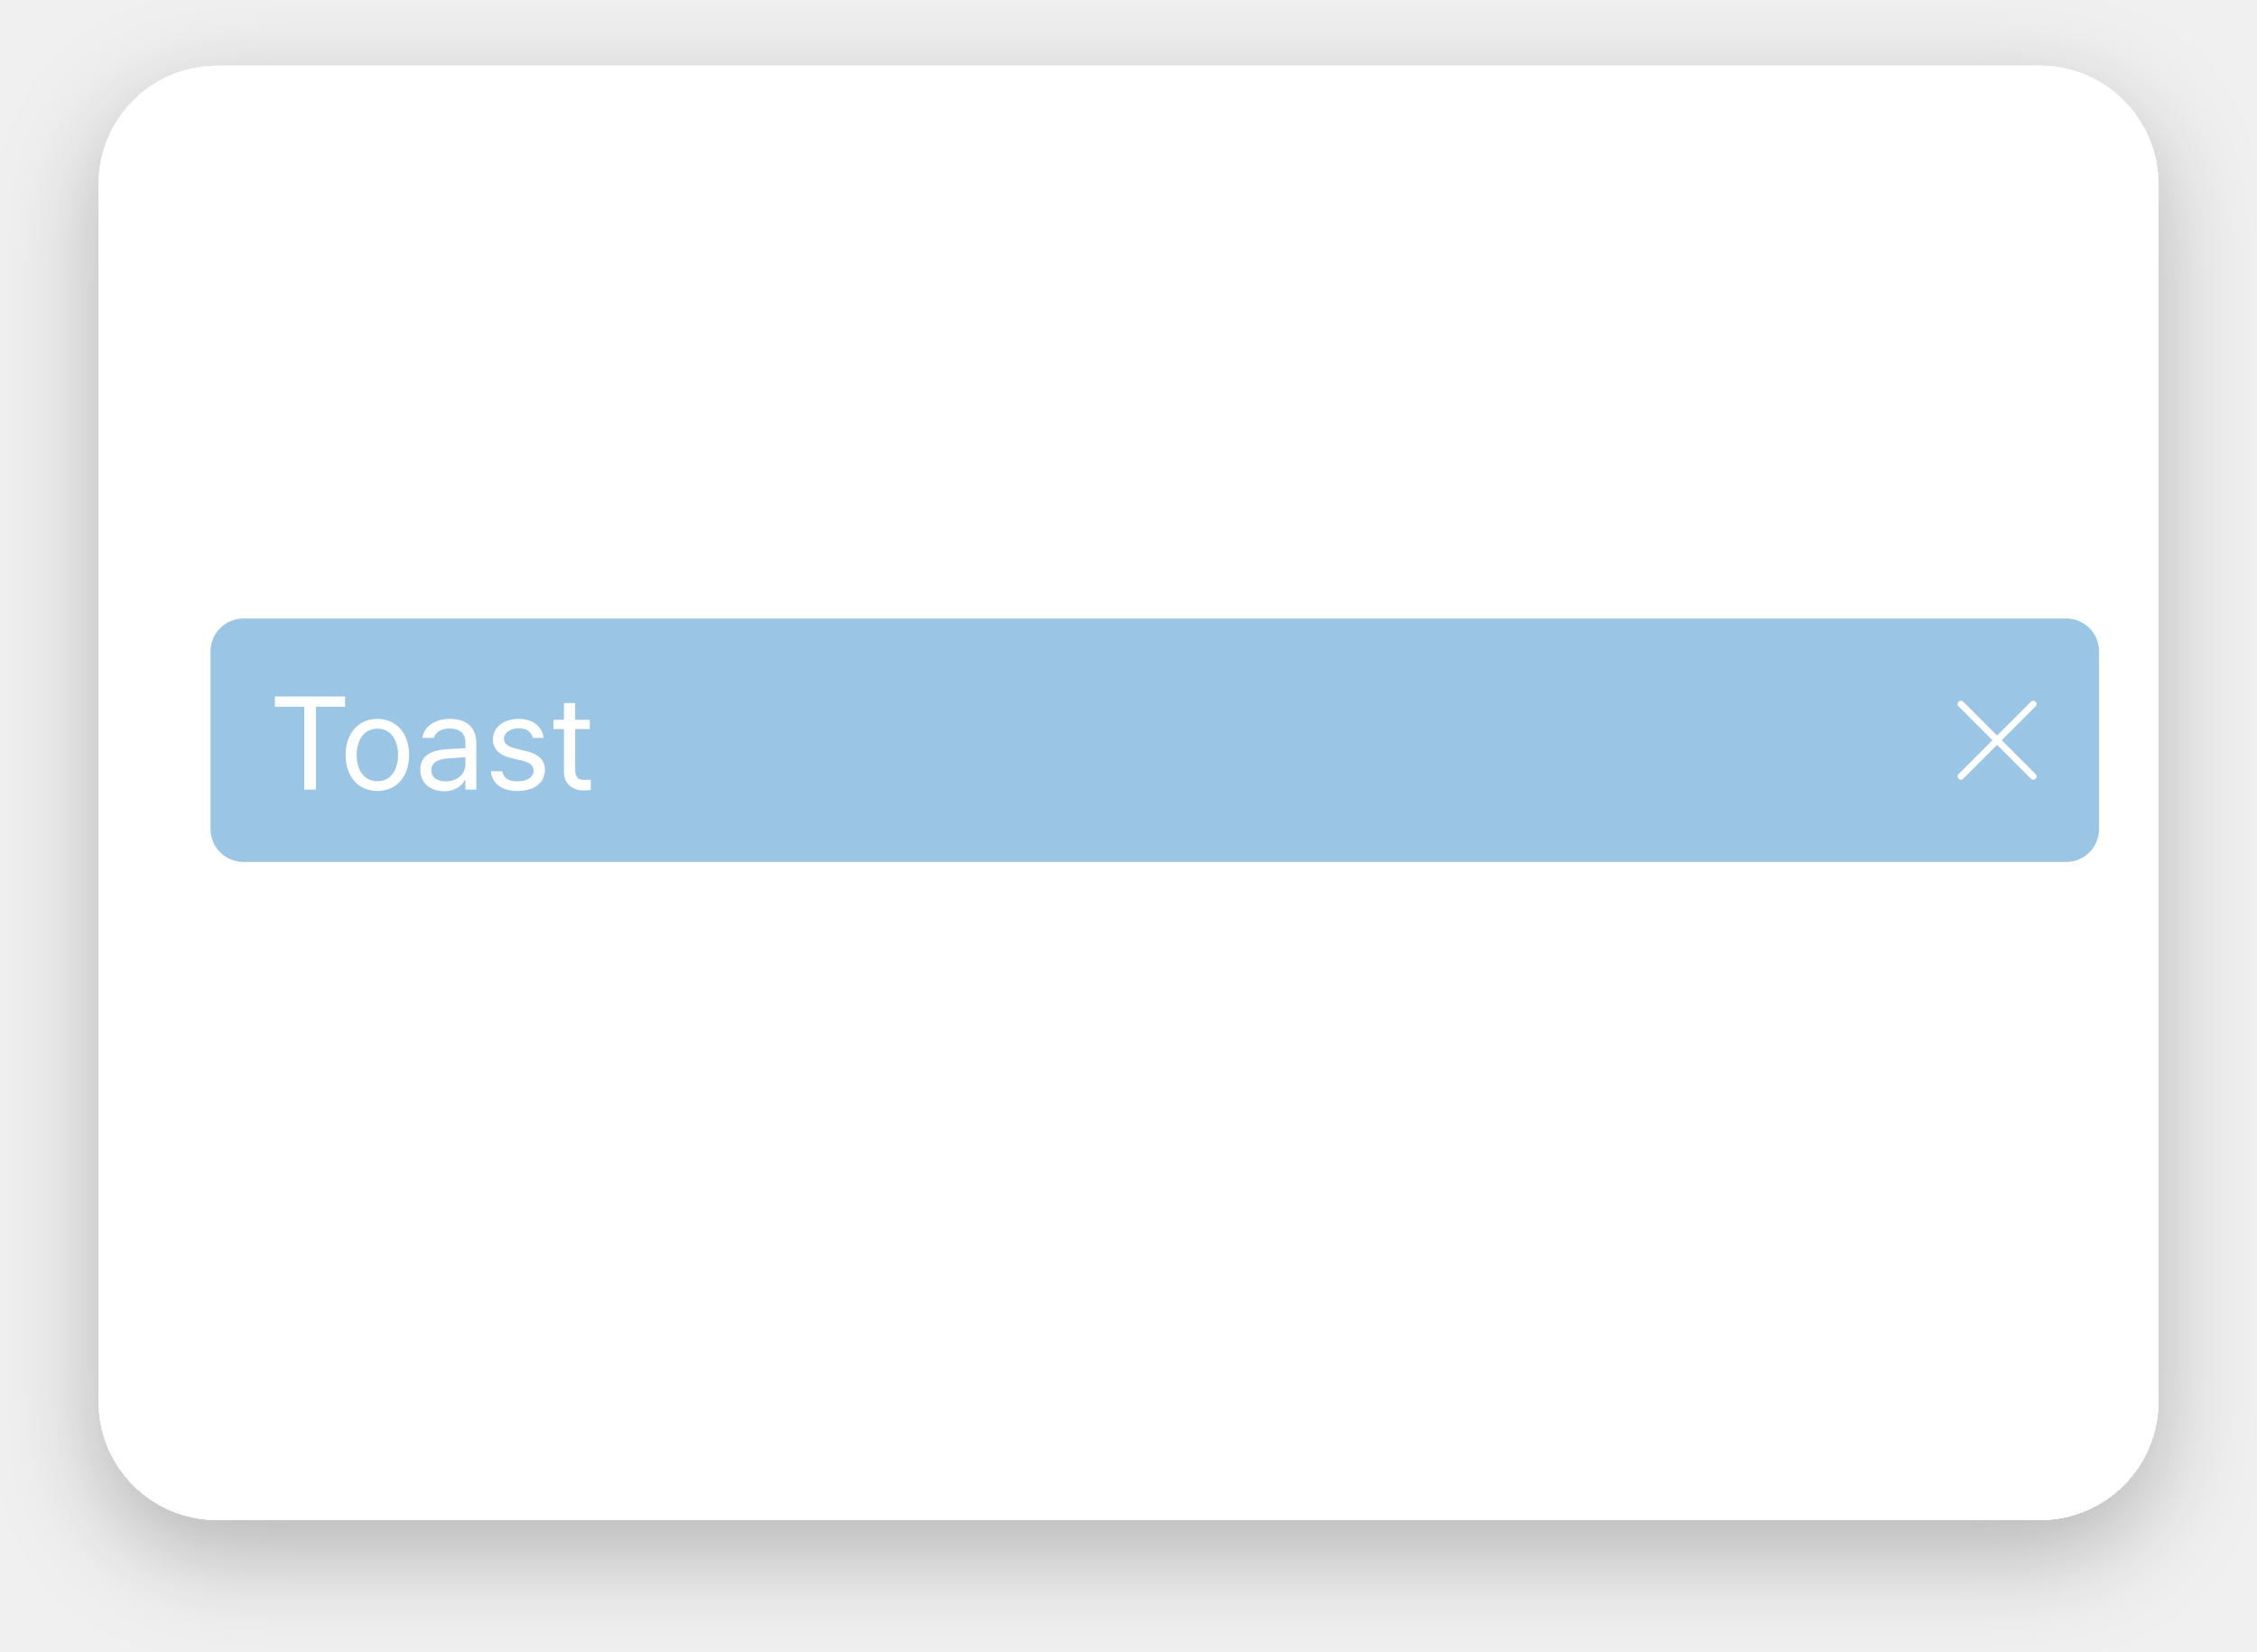
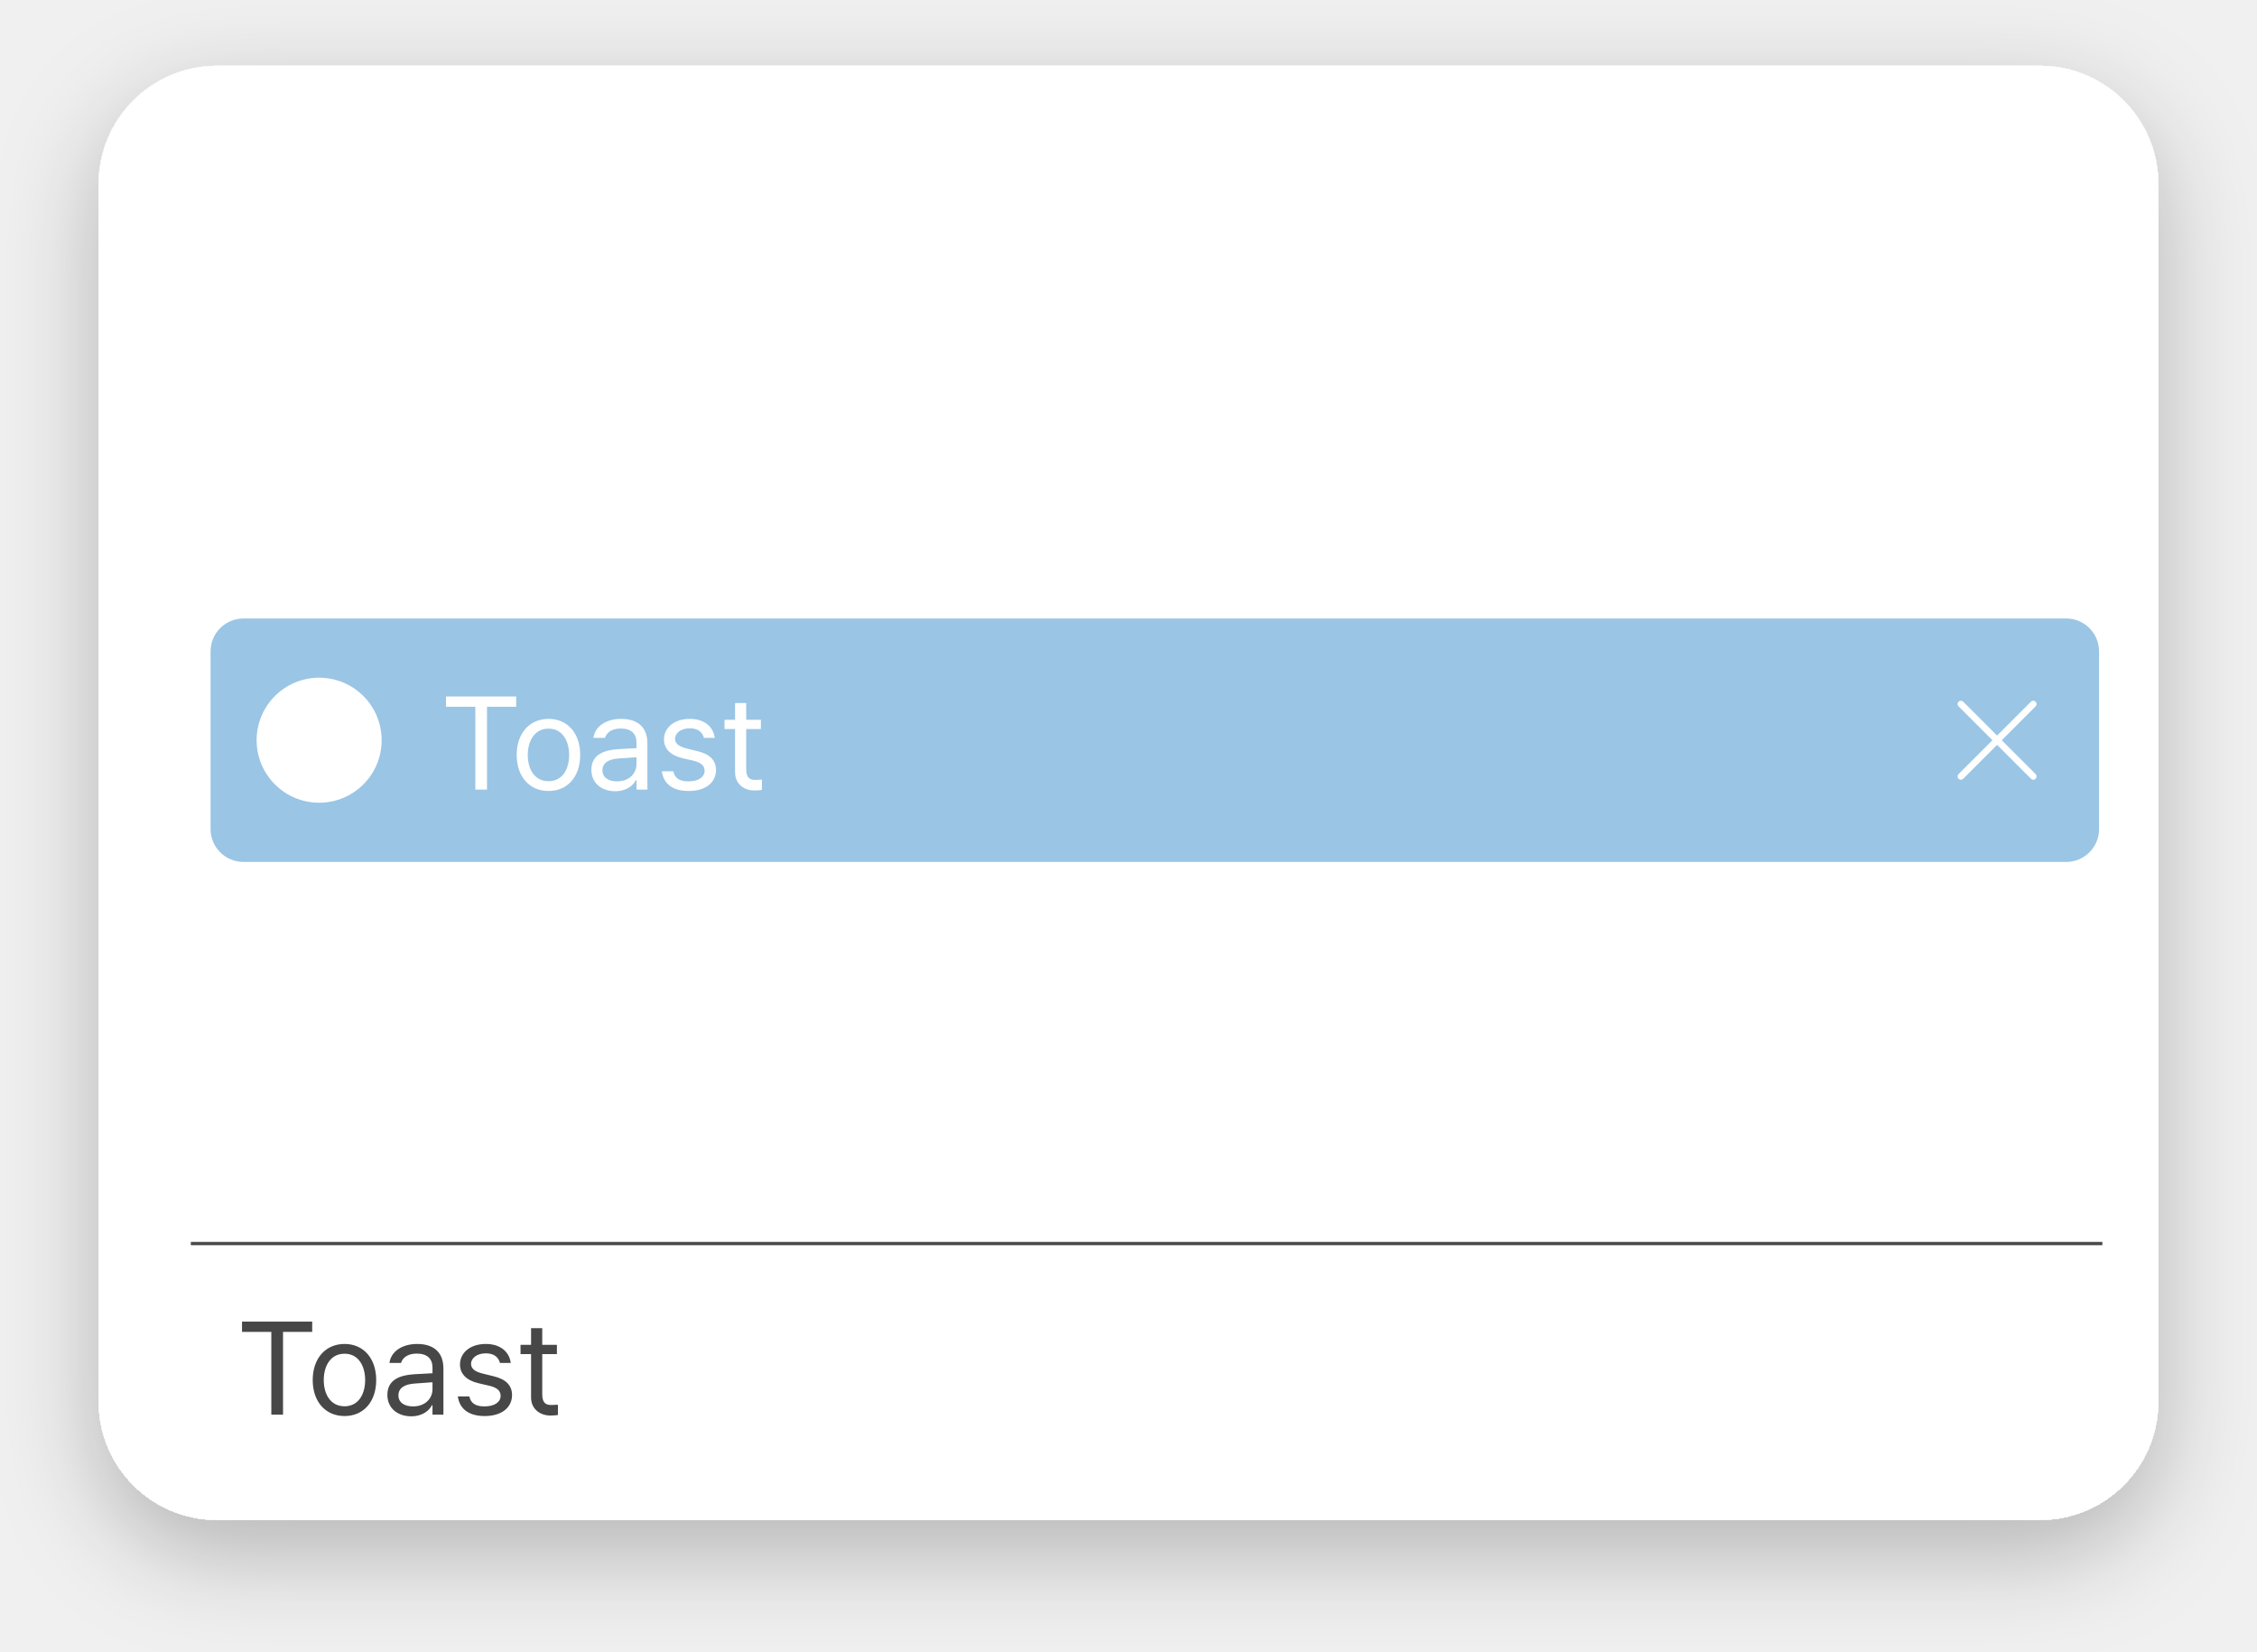
<svg xmlns="http://www.w3.org/2000/svg" width="343" height="251" viewBox="0 0 343 251" fill="none">
-   <path d="M36.781 202.422V200.859H47.445V202.422H43.012V215H41.234V202.422H36.781ZM52.367 215.215C49.477 215.225 47.523 213.037 47.523 209.746C47.523 206.436 49.477 204.258 52.367 204.258C55.248 204.258 57.182 206.436 57.172 209.746C57.182 213.037 55.248 215.225 52.367 215.215ZM49.203 209.746C49.213 211.865 50.209 213.73 52.367 213.73C54.506 213.73 55.492 211.865 55.492 209.746C55.492 207.637 54.506 205.742 52.367 205.742C50.209 205.742 49.213 207.637 49.203 209.746ZM58.871 211.992C58.871 209.561 61.02 209.004 62.855 208.867C63.539 208.818 65.248 208.721 65.727 208.711V207.852C65.727 206.504 64.926 205.723 63.324 205.723C61.986 205.723 61.176 206.338 60.941 207.148H59.184C59.398 205.439 61.059 204.258 63.402 204.258C64.789 204.258 67.397 204.668 67.387 208.008V215H65.727V213.555H65.648C65.297 214.268 64.33 215.244 62.484 215.254C60.473 215.244 58.871 214.062 58.871 211.992ZM60.551 212.07C60.56 213.193 61.488 213.76 62.777 213.75C64.672 213.76 65.727 212.49 65.727 211.152V210.088C65.228 210.117 63.559 210.244 63.051 210.273C61.527 210.371 60.56 210.908 60.551 212.07ZM75.981 207.148C75.746 206.27 75.072 205.693 73.832 205.684C72.523 205.693 71.596 206.396 71.586 207.285C71.596 207.988 72.162 208.467 73.402 208.77L74.984 209.16C76.879 209.609 77.807 210.557 77.816 212.031C77.807 213.867 76.312 215.225 73.656 215.215C71.273 215.225 69.857 214.16 69.574 212.227H71.332C71.527 213.262 72.279 213.76 73.617 213.75C75.131 213.76 76.078 213.125 76.078 212.129C76.078 211.377 75.541 210.889 74.34 210.605L72.738 210.234C70.893 209.805 69.906 208.799 69.906 207.383C69.906 205.566 71.498 204.258 73.832 204.258C76.029 204.258 77.406 205.43 77.621 207.148H75.981ZM84.633 204.395V205.801H82.406V211.953C82.397 213.311 83.08 213.535 83.793 213.535C84.096 213.535 84.545 213.506 84.789 213.496V215.059C84.525 215.098 84.115 215.137 83.617 215.137C82.201 215.137 80.717 214.258 80.707 212.383V205.801H79.106V204.395H80.707V201.855H82.406V204.395H84.633ZM87.231 209.609C87.25 205.928 88.246 202.861 90.043 200.254H91.527C90.209 202.178 88.978 206.133 88.969 209.609C88.978 213.096 90.209 217.041 91.527 218.984H90.043C88.246 216.367 87.25 213.301 87.231 209.609ZM93.109 211.992C93.109 209.561 95.258 209.004 97.094 208.867C97.777 208.818 99.486 208.721 99.965 208.711V207.852C99.965 206.504 99.164 205.723 97.562 205.723C96.225 205.723 95.414 206.338 95.18 207.148H93.422C93.637 205.439 95.297 204.258 97.641 204.258C99.027 204.258 101.635 204.668 101.625 208.008V215H99.965V213.555H99.887C99.535 214.268 98.568 215.244 96.723 215.254C94.711 215.244 93.109 214.062 93.109 211.992ZM94.789 212.07C94.799 213.193 95.727 213.76 97.016 213.75C98.91 213.76 99.965 212.49 99.965 211.152V210.088C99.467 210.117 97.797 210.244 97.289 210.273C95.766 210.371 94.799 210.908 94.789 212.07ZM106 200.859V215H104.32V200.859H106ZM113.129 215.215C110.062 215.225 108.168 213.037 108.168 209.785C108.168 206.523 110.092 204.258 112.973 204.258C115.199 204.258 117.553 205.625 117.543 209.551V210.254H109.848C109.936 212.5 111.244 213.73 113.129 213.73C114.398 213.73 115.199 213.174 115.59 212.52H117.387C116.889 214.131 115.316 215.225 113.129 215.215ZM109.857 208.828H115.844C115.834 207.061 114.721 205.742 112.973 205.742C111.137 205.742 109.975 207.188 109.857 208.828ZM119.73 215V204.395H121.352V206.016H121.469C121.85 204.941 122.953 204.229 124.203 204.219C124.457 204.229 124.887 204.238 125.082 204.258V205.957C124.955 205.928 124.506 205.84 124.066 205.84C122.543 205.84 121.41 206.895 121.41 208.32V215H119.73ZM132.016 204.395V205.801H129.789V211.953C129.779 213.311 130.463 213.535 131.176 213.535C131.479 213.535 131.928 213.506 132.172 213.496V215.059C131.908 215.098 131.498 215.137 131 215.137C129.584 215.137 128.1 214.258 128.09 212.383V205.801H126.488V204.395H128.09V201.855H129.789V204.395H132.016ZM137.875 209.609C137.855 213.301 136.859 216.367 135.062 218.984H133.578C134.896 217.041 136.127 213.096 136.137 209.609C136.127 206.133 134.896 202.178 133.578 200.254H135.062C136.859 202.861 137.855 205.928 137.875 209.609Z" fill="#474747" />
-   <path d="M29 189H319.5" stroke="#494949" stroke-width="0.5" />
-   <g filter="url(#filter0_d_636_3)">
+   <g filter="url(#filter0_d_953_3)">
    <rect x="15" y="10" width="313" height="221" rx="18" fill="white" />
  </g>
+   <path d="M36.781 202.422V200.859H47.445V202.422H43.012V215H41.234V202.422H36.781ZM52.367 215.215C49.477 215.215 47.523 213.047 47.523 209.746C47.523 206.445 49.477 204.258 52.367 204.258C55.238 204.258 57.172 206.445 57.172 209.746C57.172 213.047 55.238 215.215 52.367 215.215ZM52.367 213.73C54.496 213.73 55.492 211.855 55.492 209.746C55.492 207.637 54.496 205.742 52.367 205.742C50.199 205.742 49.203 207.637 49.203 209.746C49.203 211.855 50.199 213.73 52.367 213.73ZM58.871 211.992C58.871 209.551 61.02 209.004 62.855 208.867C63.529 208.818 65.248 208.73 65.727 208.711V207.852C65.727 206.504 64.926 205.723 63.324 205.723C61.977 205.723 61.176 206.348 60.941 207.148H59.184C59.398 205.449 61.059 204.258 63.402 204.258C64.789 204.258 67.387 204.668 67.387 208.008V215H65.727V213.555H65.648C65.297 214.277 64.32 215.254 62.484 215.254C60.473 215.254 58.871 214.062 58.871 211.992ZM60.551 212.07C60.551 213.184 61.488 213.75 62.777 213.75C64.672 213.75 65.727 212.48 65.727 211.152V210.078L63.051 210.273C61.527 210.371 60.551 210.918 60.551 212.07ZM75.981 207.148C75.746 206.27 75.082 205.684 73.832 205.684C72.523 205.684 71.586 206.387 71.586 207.285C71.586 207.988 72.152 208.477 73.402 208.77L74.984 209.16C76.879 209.609 77.816 210.547 77.816 212.031C77.816 213.867 76.312 215.215 73.656 215.215C71.273 215.215 69.848 214.16 69.574 212.227H71.332C71.527 213.262 72.289 213.75 73.617 213.75C75.121 213.75 76.078 213.125 76.078 212.129C76.078 211.387 75.551 210.879 74.34 210.605L72.738 210.234C70.883 209.805 69.906 208.789 69.906 207.383C69.906 205.566 71.488 204.258 73.832 204.258C76.019 204.258 77.406 205.43 77.621 207.148H75.981ZM84.633 204.395V205.801H82.406V211.953C82.406 213.32 83.07 213.535 83.793 213.535C84.106 213.535 84.535 213.516 84.789 213.496V215.059C84.535 215.098 84.106 215.137 83.617 215.137C82.211 215.137 80.707 214.258 80.707 212.383V205.801H79.106V204.395H80.707V201.855H82.406V204.395H84.633Z" fill="#474747" />
+   <path d="M29 189H319.5" stroke="#494949" stroke-width="0.5" />
  <rect x="32" y="94" width="287" height="37" rx="5" fill="#9AC5E5" />
-   <path d="M41.781 107.422V105.859H52.445V107.422H48.012V120H46.234V107.422H41.781ZM57.367 120.215C54.477 120.215 52.523 118.047 52.523 114.746C52.523 111.445 54.477 109.258 57.367 109.258C60.238 109.258 62.172 111.445 62.172 114.746C62.172 118.047 60.238 120.215 57.367 120.215ZM57.367 118.73C59.496 118.73 60.492 116.855 60.492 114.746C60.492 112.637 59.496 110.742 57.367 110.742C55.199 110.742 54.203 112.637 54.203 114.746C54.203 116.855 55.199 118.73 57.367 118.73ZM63.871 116.992C63.871 114.551 66.019 114.004 67.856 113.867C68.529 113.818 70.248 113.73 70.727 113.711V112.852C70.727 111.504 69.926 110.723 68.324 110.723C66.977 110.723 66.176 111.348 65.941 112.148H64.184C64.398 110.449 66.059 109.258 68.402 109.258C69.789 109.258 72.387 109.668 72.387 113.008V120H70.727V118.555H70.648C70.297 119.277 69.32 120.254 67.484 120.254C65.473 120.254 63.871 119.062 63.871 116.992ZM65.551 117.07C65.551 118.184 66.488 118.75 67.777 118.75C69.672 118.75 70.727 117.48 70.727 116.152V115.078L68.051 115.273C66.527 115.371 65.551 115.918 65.551 117.07ZM80.981 112.148C80.746 111.27 80.082 110.684 78.832 110.684C77.523 110.684 76.586 111.387 76.586 112.285C76.586 112.988 77.152 113.477 78.402 113.77L79.984 114.16C81.879 114.609 82.816 115.547 82.816 117.031C82.816 118.867 81.312 120.215 78.656 120.215C76.273 120.215 74.848 119.16 74.574 117.227H76.332C76.527 118.262 77.289 118.75 78.617 118.75C80.121 118.75 81.078 118.125 81.078 117.129C81.078 116.387 80.551 115.879 79.34 115.605L77.738 115.234C75.883 114.805 74.906 113.789 74.906 112.383C74.906 110.566 76.488 109.258 78.832 109.258C81.019 109.258 82.406 110.43 82.621 112.148H80.981ZM89.633 109.395V110.801H87.406V116.953C87.406 118.32 88.07 118.535 88.793 118.535C89.106 118.535 89.535 118.516 89.789 118.496V120.059C89.535 120.098 89.106 120.137 88.617 120.137C87.211 120.137 85.707 119.258 85.707 117.383V110.801H84.106V109.395H85.707V106.855H87.406V109.395H89.633Z" fill="white" />
+   <path d="M67.781 107.422V105.859H78.445V107.422H74.012V120H72.234V107.422H67.781ZM83.367 120.215C80.477 120.225 78.523 118.037 78.523 114.746C78.523 111.436 80.477 109.258 83.367 109.258C86.248 109.258 88.182 111.436 88.172 114.746C88.182 118.037 86.248 120.225 83.367 120.215ZM80.203 114.746C80.213 116.865 81.209 118.73 83.367 118.73C85.506 118.73 86.492 116.865 86.492 114.746C86.492 112.637 85.506 110.742 83.367 110.742C81.209 110.742 80.213 112.637 80.203 114.746ZM89.871 116.992C89.871 114.561 92.019 114.004 93.856 113.867C94.539 113.818 96.248 113.721 96.727 113.711V112.852C96.727 111.504 95.926 110.723 94.324 110.723C92.986 110.723 92.176 111.338 91.941 112.148H90.184C90.398 110.439 92.059 109.258 94.402 109.258C95.789 109.258 98.397 109.668 98.387 113.008V120H96.727V118.555H96.648C96.297 119.268 95.33 120.244 93.484 120.254C91.473 120.244 89.871 119.062 89.871 116.992ZM91.551 117.07C91.561 118.193 92.488 118.76 93.777 118.75C95.672 118.76 96.727 117.49 96.727 116.152V115.088C96.228 115.117 94.559 115.244 94.051 115.273C92.527 115.371 91.561 115.908 91.551 117.07ZM106.98 112.148C106.746 111.27 106.072 110.693 104.832 110.684C103.523 110.693 102.596 111.396 102.586 112.285C102.596 112.988 103.162 113.467 104.402 113.77L105.984 114.16C107.879 114.609 108.807 115.557 108.816 117.031C108.807 118.867 107.312 120.225 104.656 120.215C102.273 120.225 100.857 119.16 100.574 117.227H102.332C102.527 118.262 103.279 118.76 104.617 118.75C106.131 118.76 107.078 118.125 107.078 117.129C107.078 116.377 106.541 115.889 105.34 115.605L103.738 115.234C101.893 114.805 100.906 113.799 100.906 112.383C100.906 110.566 102.498 109.258 104.832 109.258C107.029 109.258 108.406 110.43 108.621 112.148H106.98ZM115.633 109.395V110.801H113.406V116.953C113.396 118.311 114.08 118.535 114.793 118.535C115.096 118.535 115.545 118.506 115.789 118.496V120.059C115.525 120.098 115.115 120.137 114.617 120.137C113.201 120.137 111.717 119.258 111.707 117.383V110.801H110.105V109.395H111.707V106.855H113.406V109.395H115.633Z" fill="white" />
+   <circle cx="48.5" cy="112.5" r="9.5" fill="white" />
  <path d="M309 107L298 118" stroke="white" stroke-linecap="round" />
  <path d="M309 118L298 107" stroke="white" stroke-linecap="round" />
  <defs>
-     <filter id="filter0_d_636_3" x="0" y="0" width="343" height="251" filterUnits="userSpaceOnUse" color-interpolation-filters="sRGB">
+     <filter id="filter0_d_953_3" x="0" y="0" width="343" height="251" filterUnits="userSpaceOnUse" color-interpolation-filters="sRGB">
      <feFlood flood-opacity="0" result="BackgroundImageFix" />
      <feColorMatrix in="SourceAlpha" type="matrix" values="0 0 0 0 0 0 0 0 0 0 0 0 0 0 0 0 0 0 127 0" result="hardAlpha" />
      <feOffset dy="5" />
      <feGaussianBlur stdDeviation="7.5" />
      <feComposite in2="hardAlpha" operator="out" />
      <feColorMatrix type="matrix" values="0 0 0 0 0 0 0 0 0 0 0 0 0 0 0 0 0 0 0.25 0" />
-       <feBlend mode="normal" in2="BackgroundImageFix" result="effect1_dropShadow_636_3" />
-       <feBlend mode="normal" in="SourceGraphic" in2="effect1_dropShadow_636_3" result="shape" />
+       <feBlend mode="normal" in2="BackgroundImageFix" result="effect1_dropShadow_953_3" />
+       <feBlend mode="normal" in="SourceGraphic" in2="effect1_dropShadow_953_3" result="shape" />
    </filter>
  </defs>
</svg>
